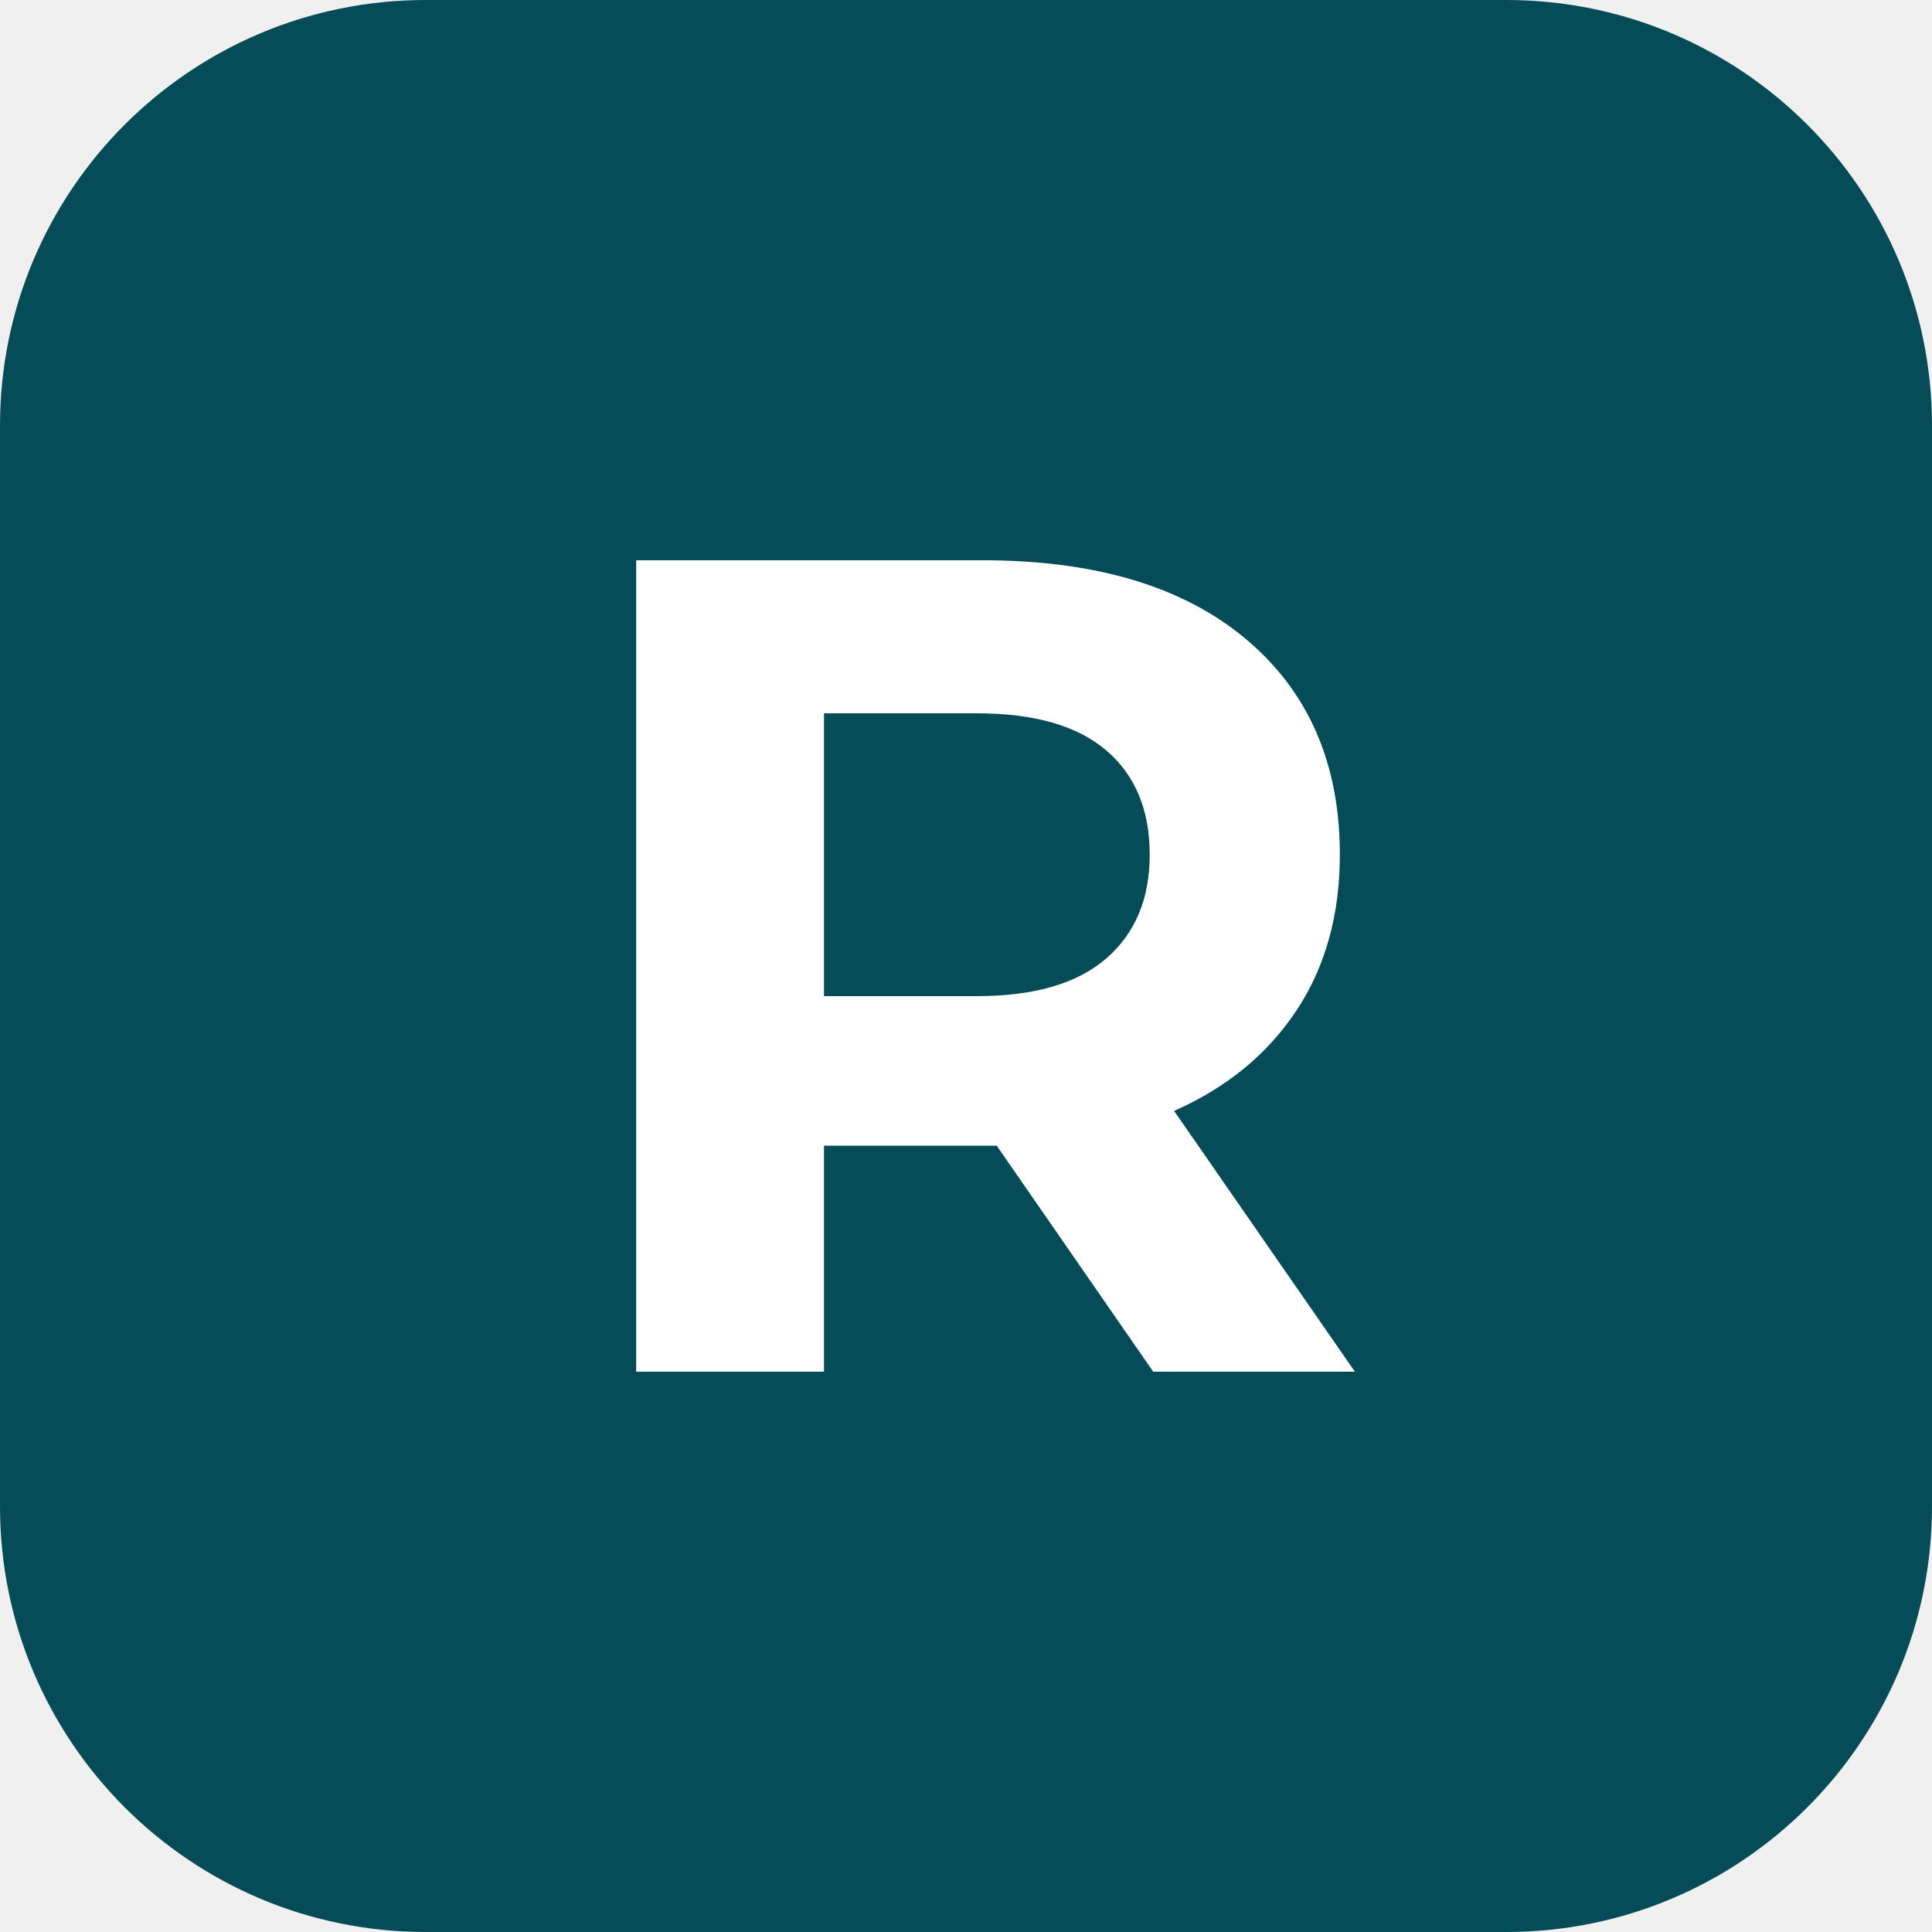
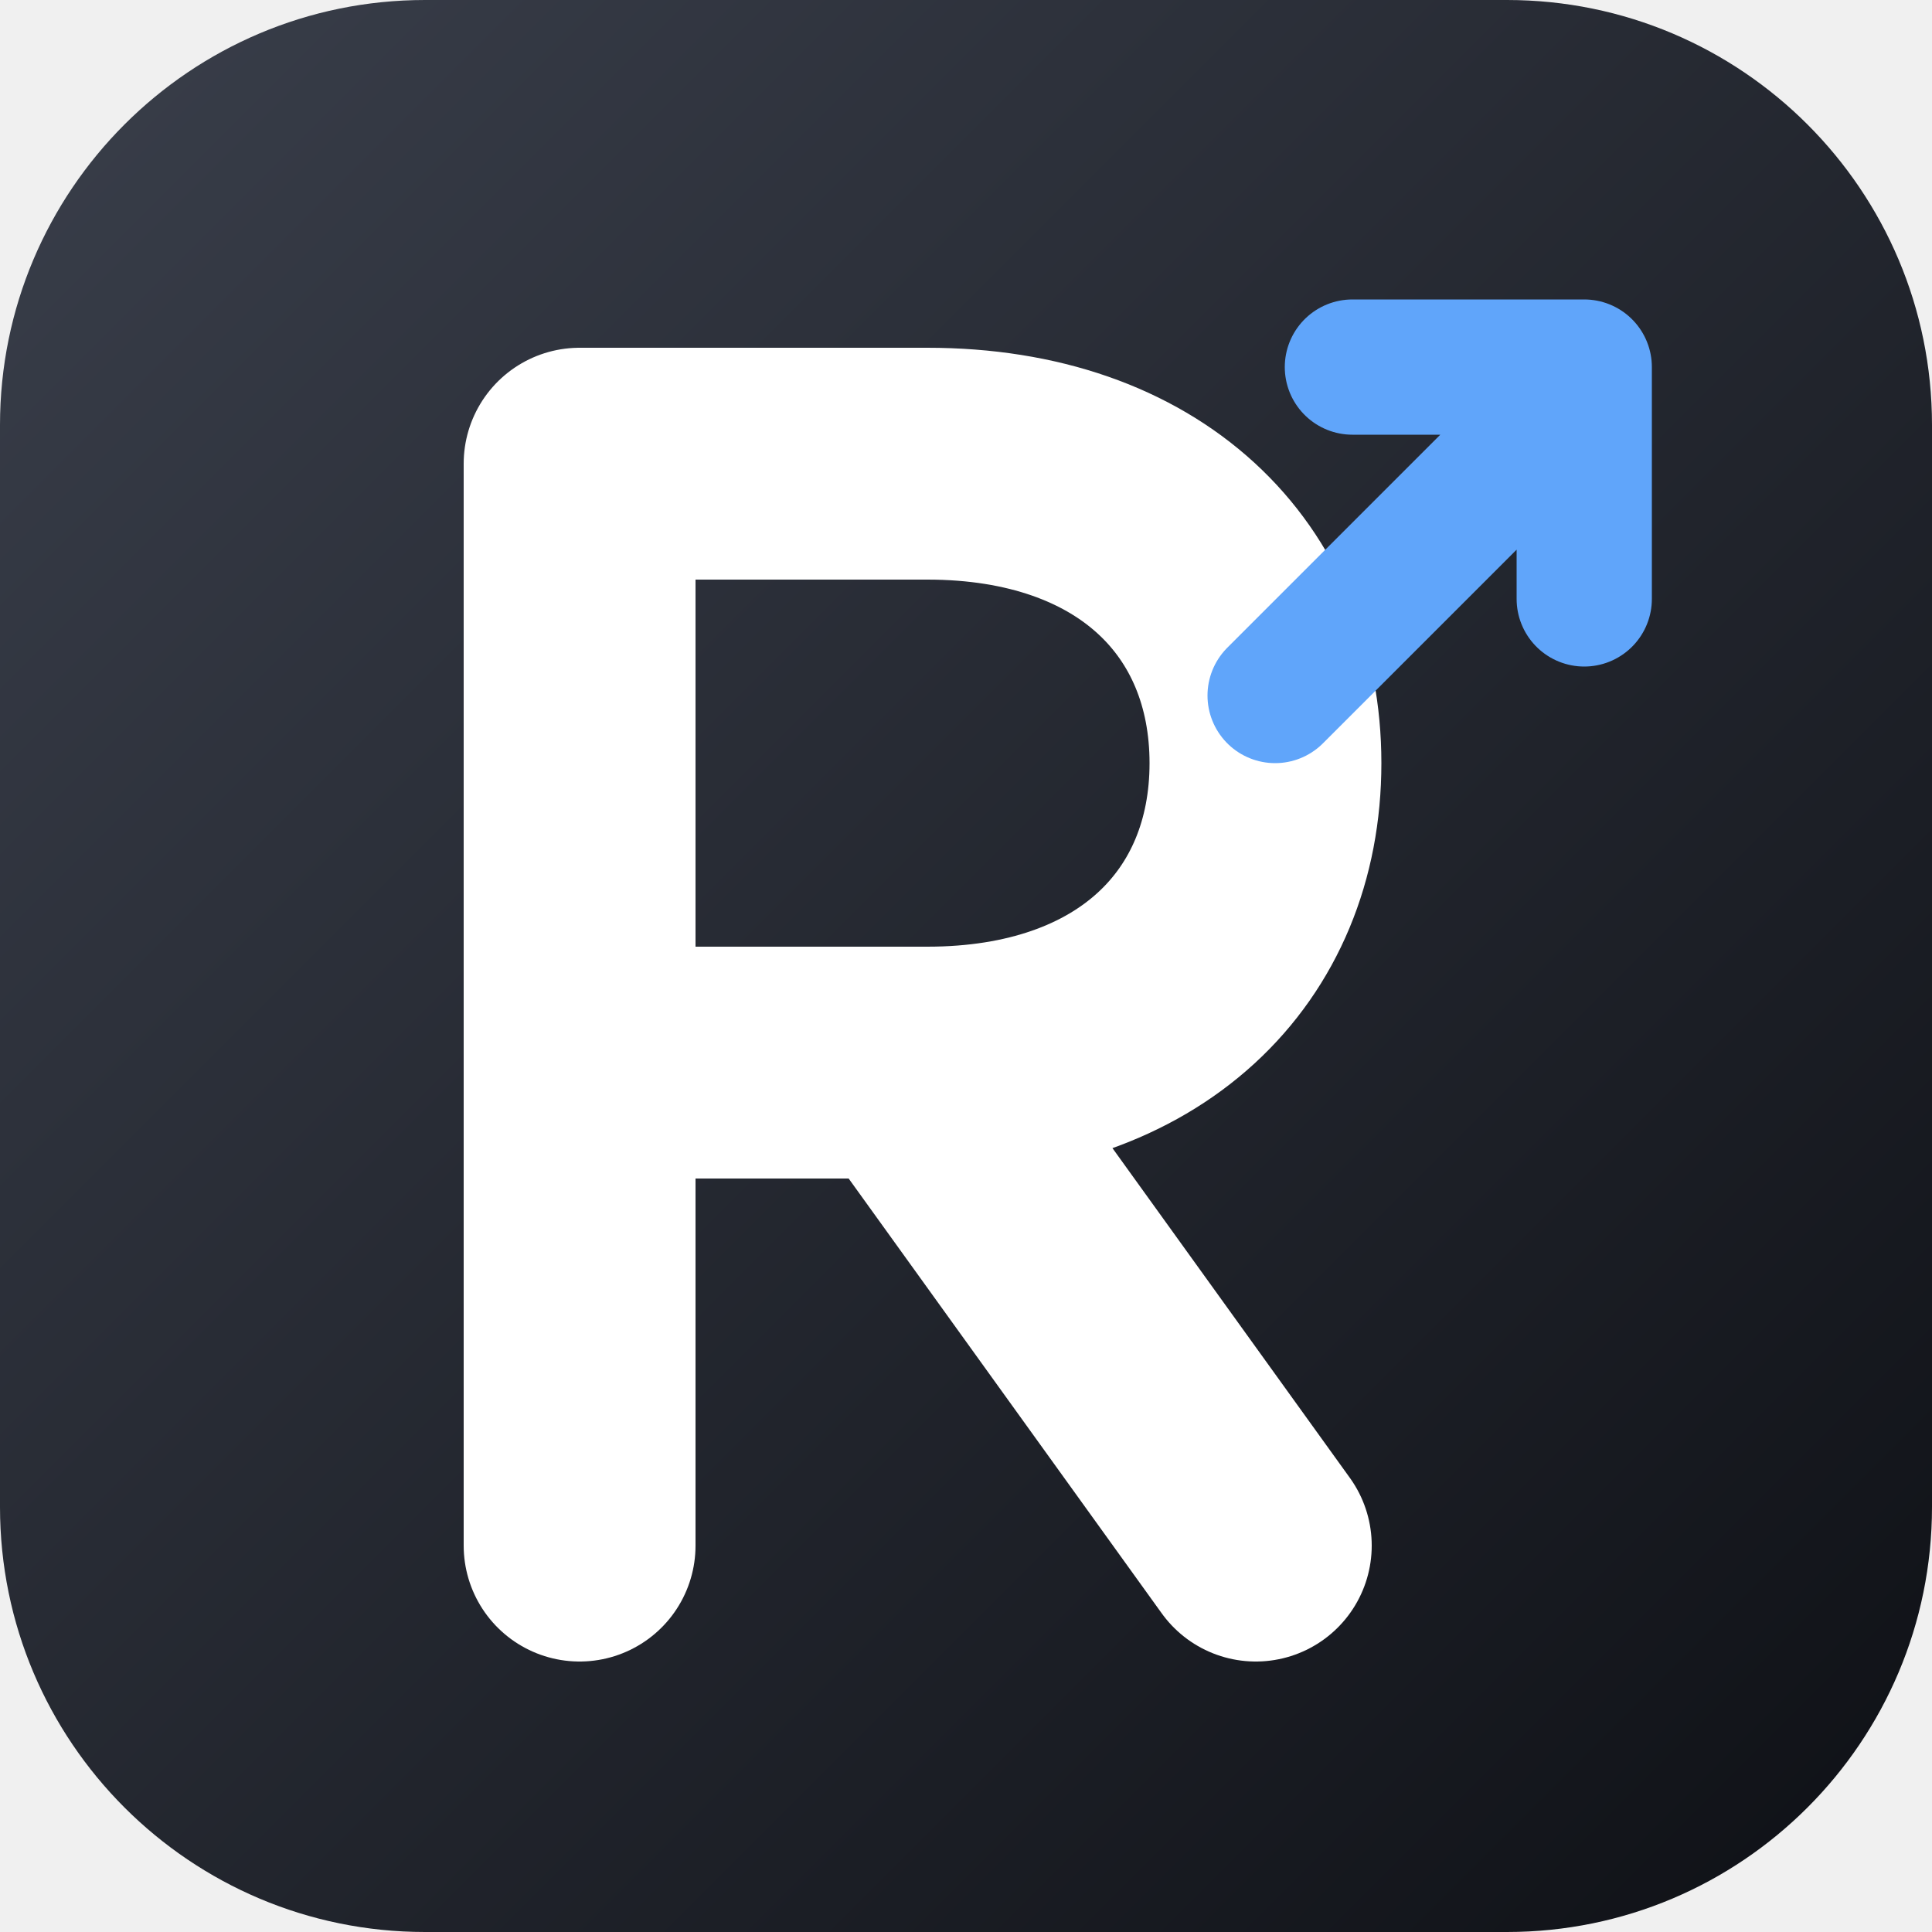
- <svg xmlns="http://www.w3.org/2000/svg" viewBox="0 0 64 64" width="64" height="64">
-   <rect width="64" height="64" rx="14.1" fill="#064B58" />
-   <path fill="#FFFFFF" d="M21.075 45.44V18.56H32.557Q38.163 18.56 41.274 21.171Q44.384 23.782 44.384 28.314Q44.384 31.309 42.944 33.478Q41.504 35.648 38.893 36.8L44.883 45.44H38.202L33.018 37.952Q32.864 37.952 32.71 37.952H27.296V45.44ZM27.296 32.998H32.365Q35.206 32.998 36.646 31.75Q38.086 30.502 38.086 28.314Q38.086 26.086 36.646 24.858Q35.206 23.629 32.365 23.629H27.296Z" />
+ <svg xmlns="http://www.w3.org/2000/svg" viewBox="0 0 100 100" width="64" height="64">
+   <defs>
+     <linearGradient id="g" x1="0" y1="0" x2="1" y2="1">
+       <stop offset="0" stop-color="#3A3F4B" />
+       <stop offset="1" stop-color="#0E1015" />
+     </linearGradient>
+   </defs>
+   <rect width="100" height="100" rx="22" fill="url(#g)" />
+   <path d="M30 80V24h18c11 0 17.5 6.5 17.5 15.5S59 55 48 55H30M47 55l18 25" fill="none" stroke="#fff" stroke-width="12" stroke-linecap="round" stroke-linejoin="round" />
+   <path d="M66 36l16-16M70 19h12v12" fill="none" stroke="#60A5FA" stroke-width="7" stroke-linecap="round" stroke-linejoin="round" />
</svg>
